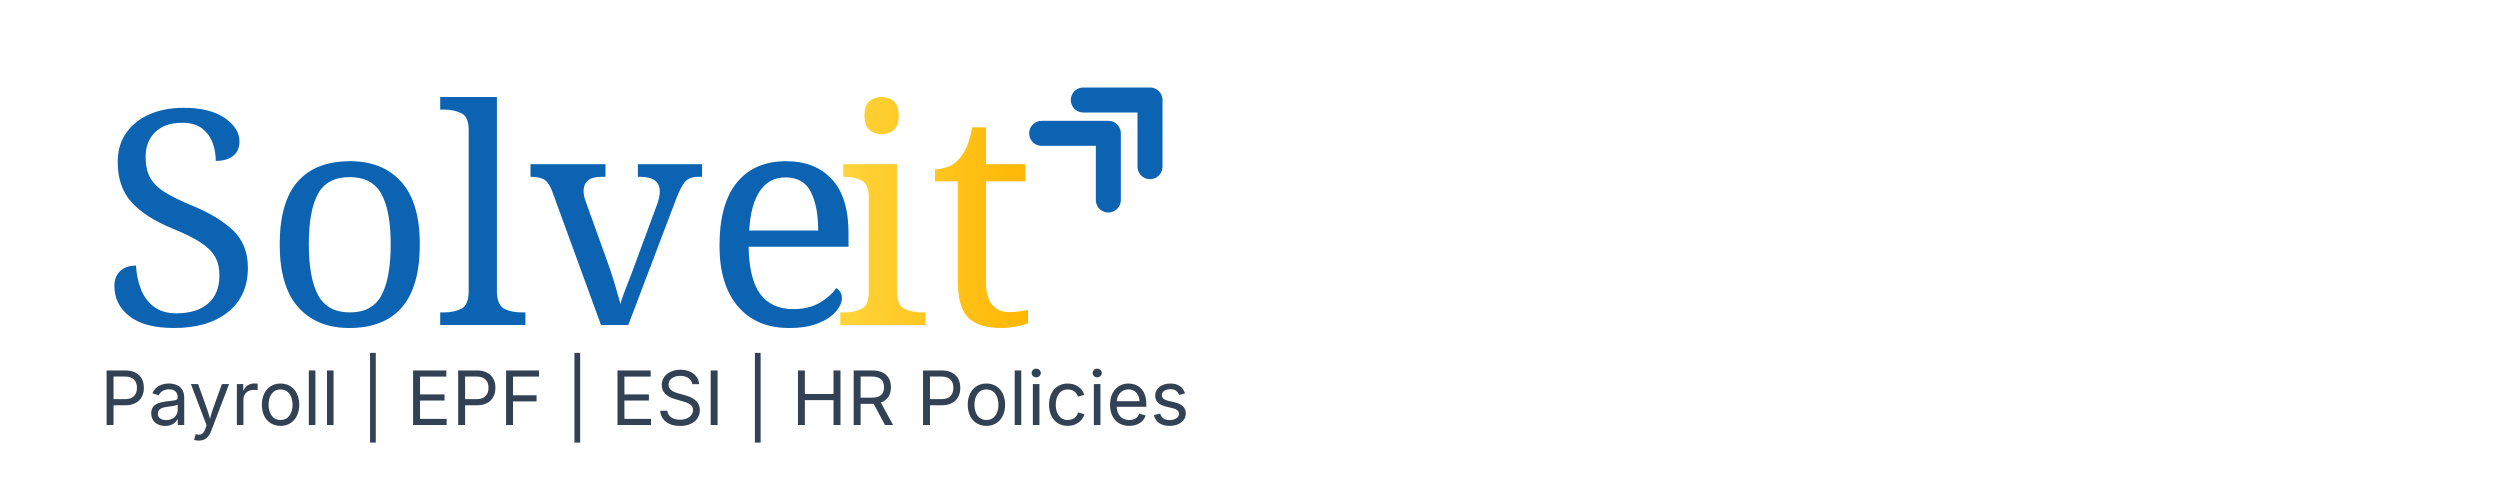
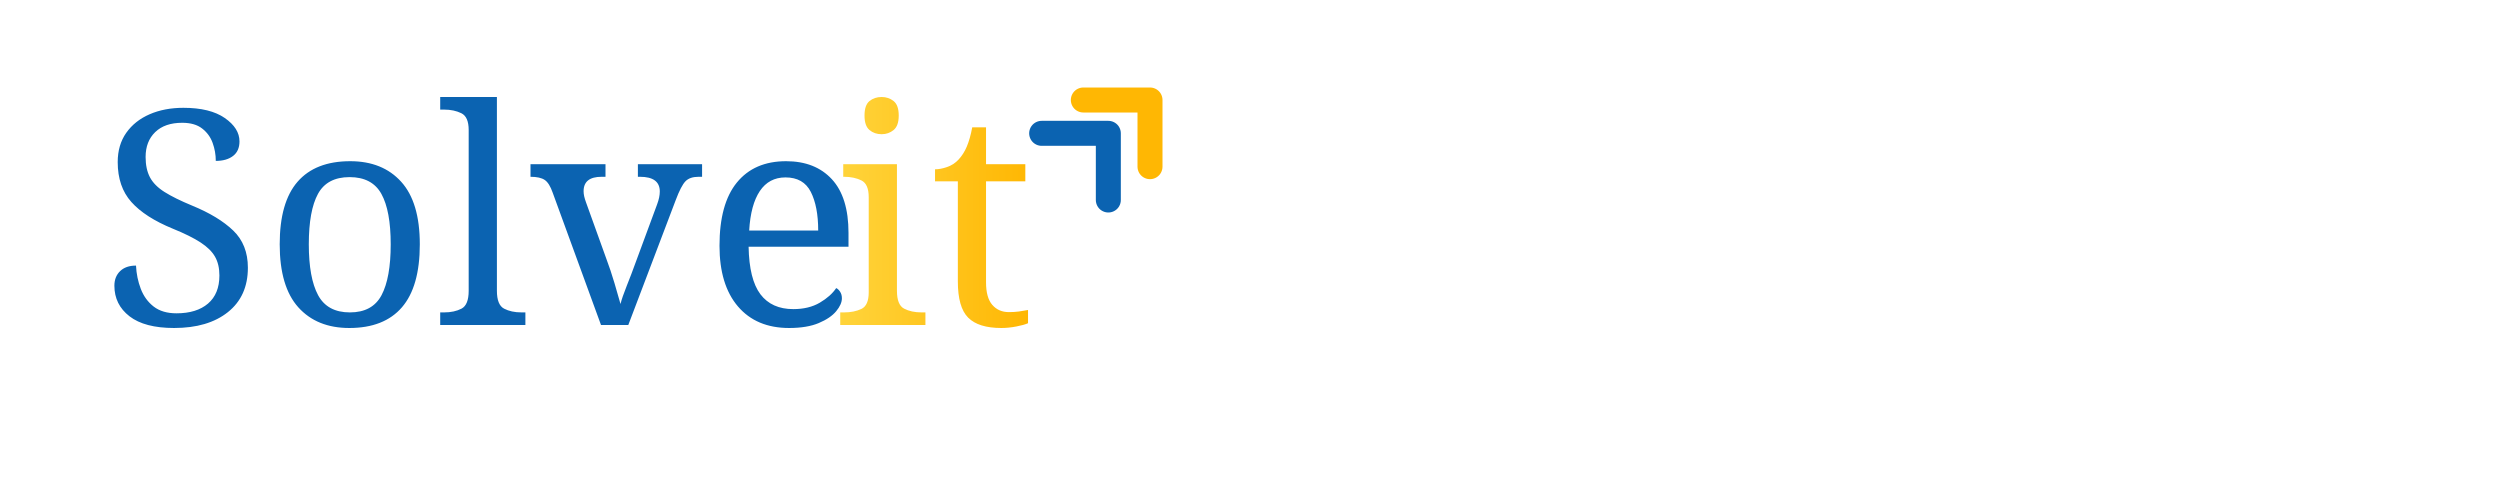
<svg xmlns="http://www.w3.org/2000/svg" viewBox="0 0 1200 240" width="1200" height="240">
  <defs>
    <linearGradient id="g1" x1="0" x2="1">
      <stop offset="0" stop-color="#0b63b1" />
      <stop offset="1" stop-color="#0b63b1" />
    </linearGradient>
    <linearGradient id="g2" x1="0" x2="1">
      <stop offset="0" stop-color="#ffd43b" />
      <stop offset="1" stop-color="#ffb703" />
    </linearGradient>
  </defs>
  <rect width="100%" height="100%" fill="transparent" />
  <text x="48" y="156" font-family="Georgia, 'Libre Baskerville', serif" font-size="144" fill="url(#g1)">Solve</text>
  <text x="400" y="156" font-family="Georgia, 'Libre Baskerville', serif" font-size="144" fill="url(#g2)">it</text>
  <g transform="translate(480,36)">
    <path d="M20 28 L52 28 L52 60" stroke="#0b63b1" stroke-width="12" fill="none" stroke-linecap="round" stroke-linejoin="round" />
-     <path d="M40 12 L72 12 L72 44" stroke="#0b63b1" stroke-width="12" fill="none" stroke-linecap="round" stroke-linejoin="round" />
+     <path d="M40 12 L72 12 L72 44" stroke="#ffb703" stroke-width="12" fill="none" stroke-linecap="round" stroke-linejoin="round" />
  </g>
-   <text x="48" y="204" font-family="Inter, Arial, sans-serif" font-size="36" fill="#334155">Payroll | EPF | ESI | HR Policies</text>
+   <text x="48" y="204" font-family="Inter, Arial, sans-serif" font-size="36" fill="#ffffffff">Payroll | EPF | ESI | HR Policies</text>
</svg>
